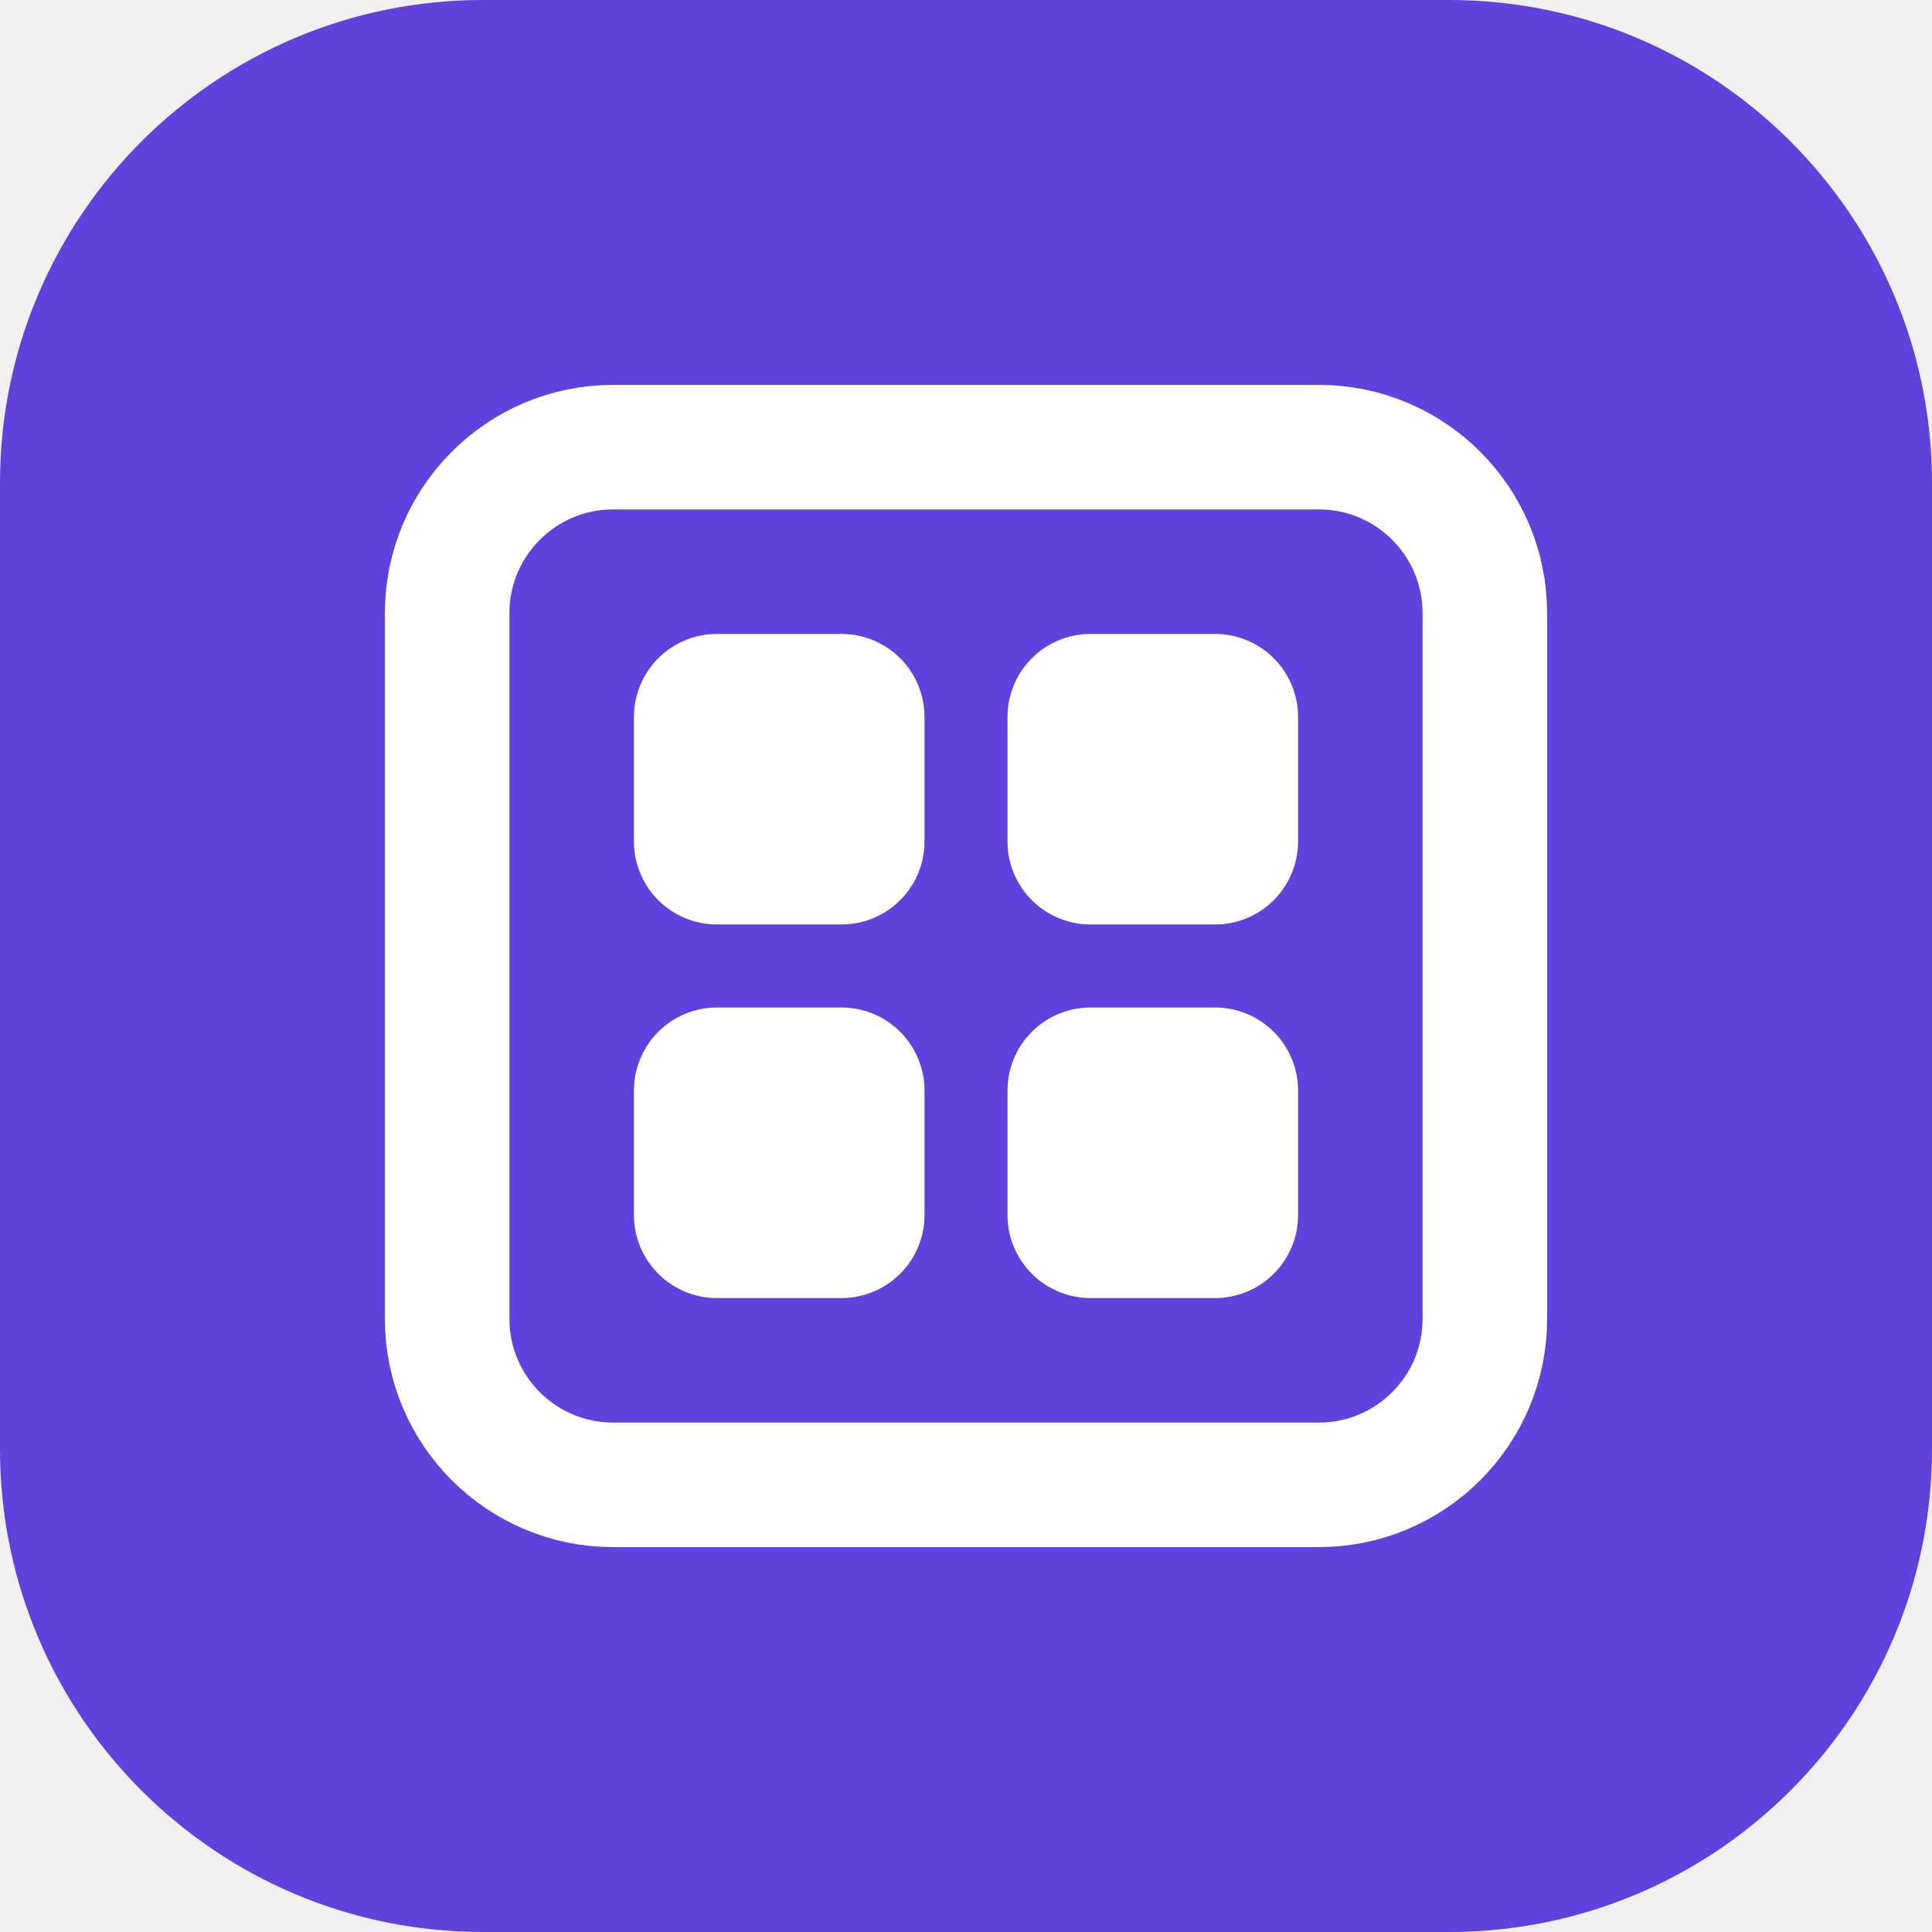
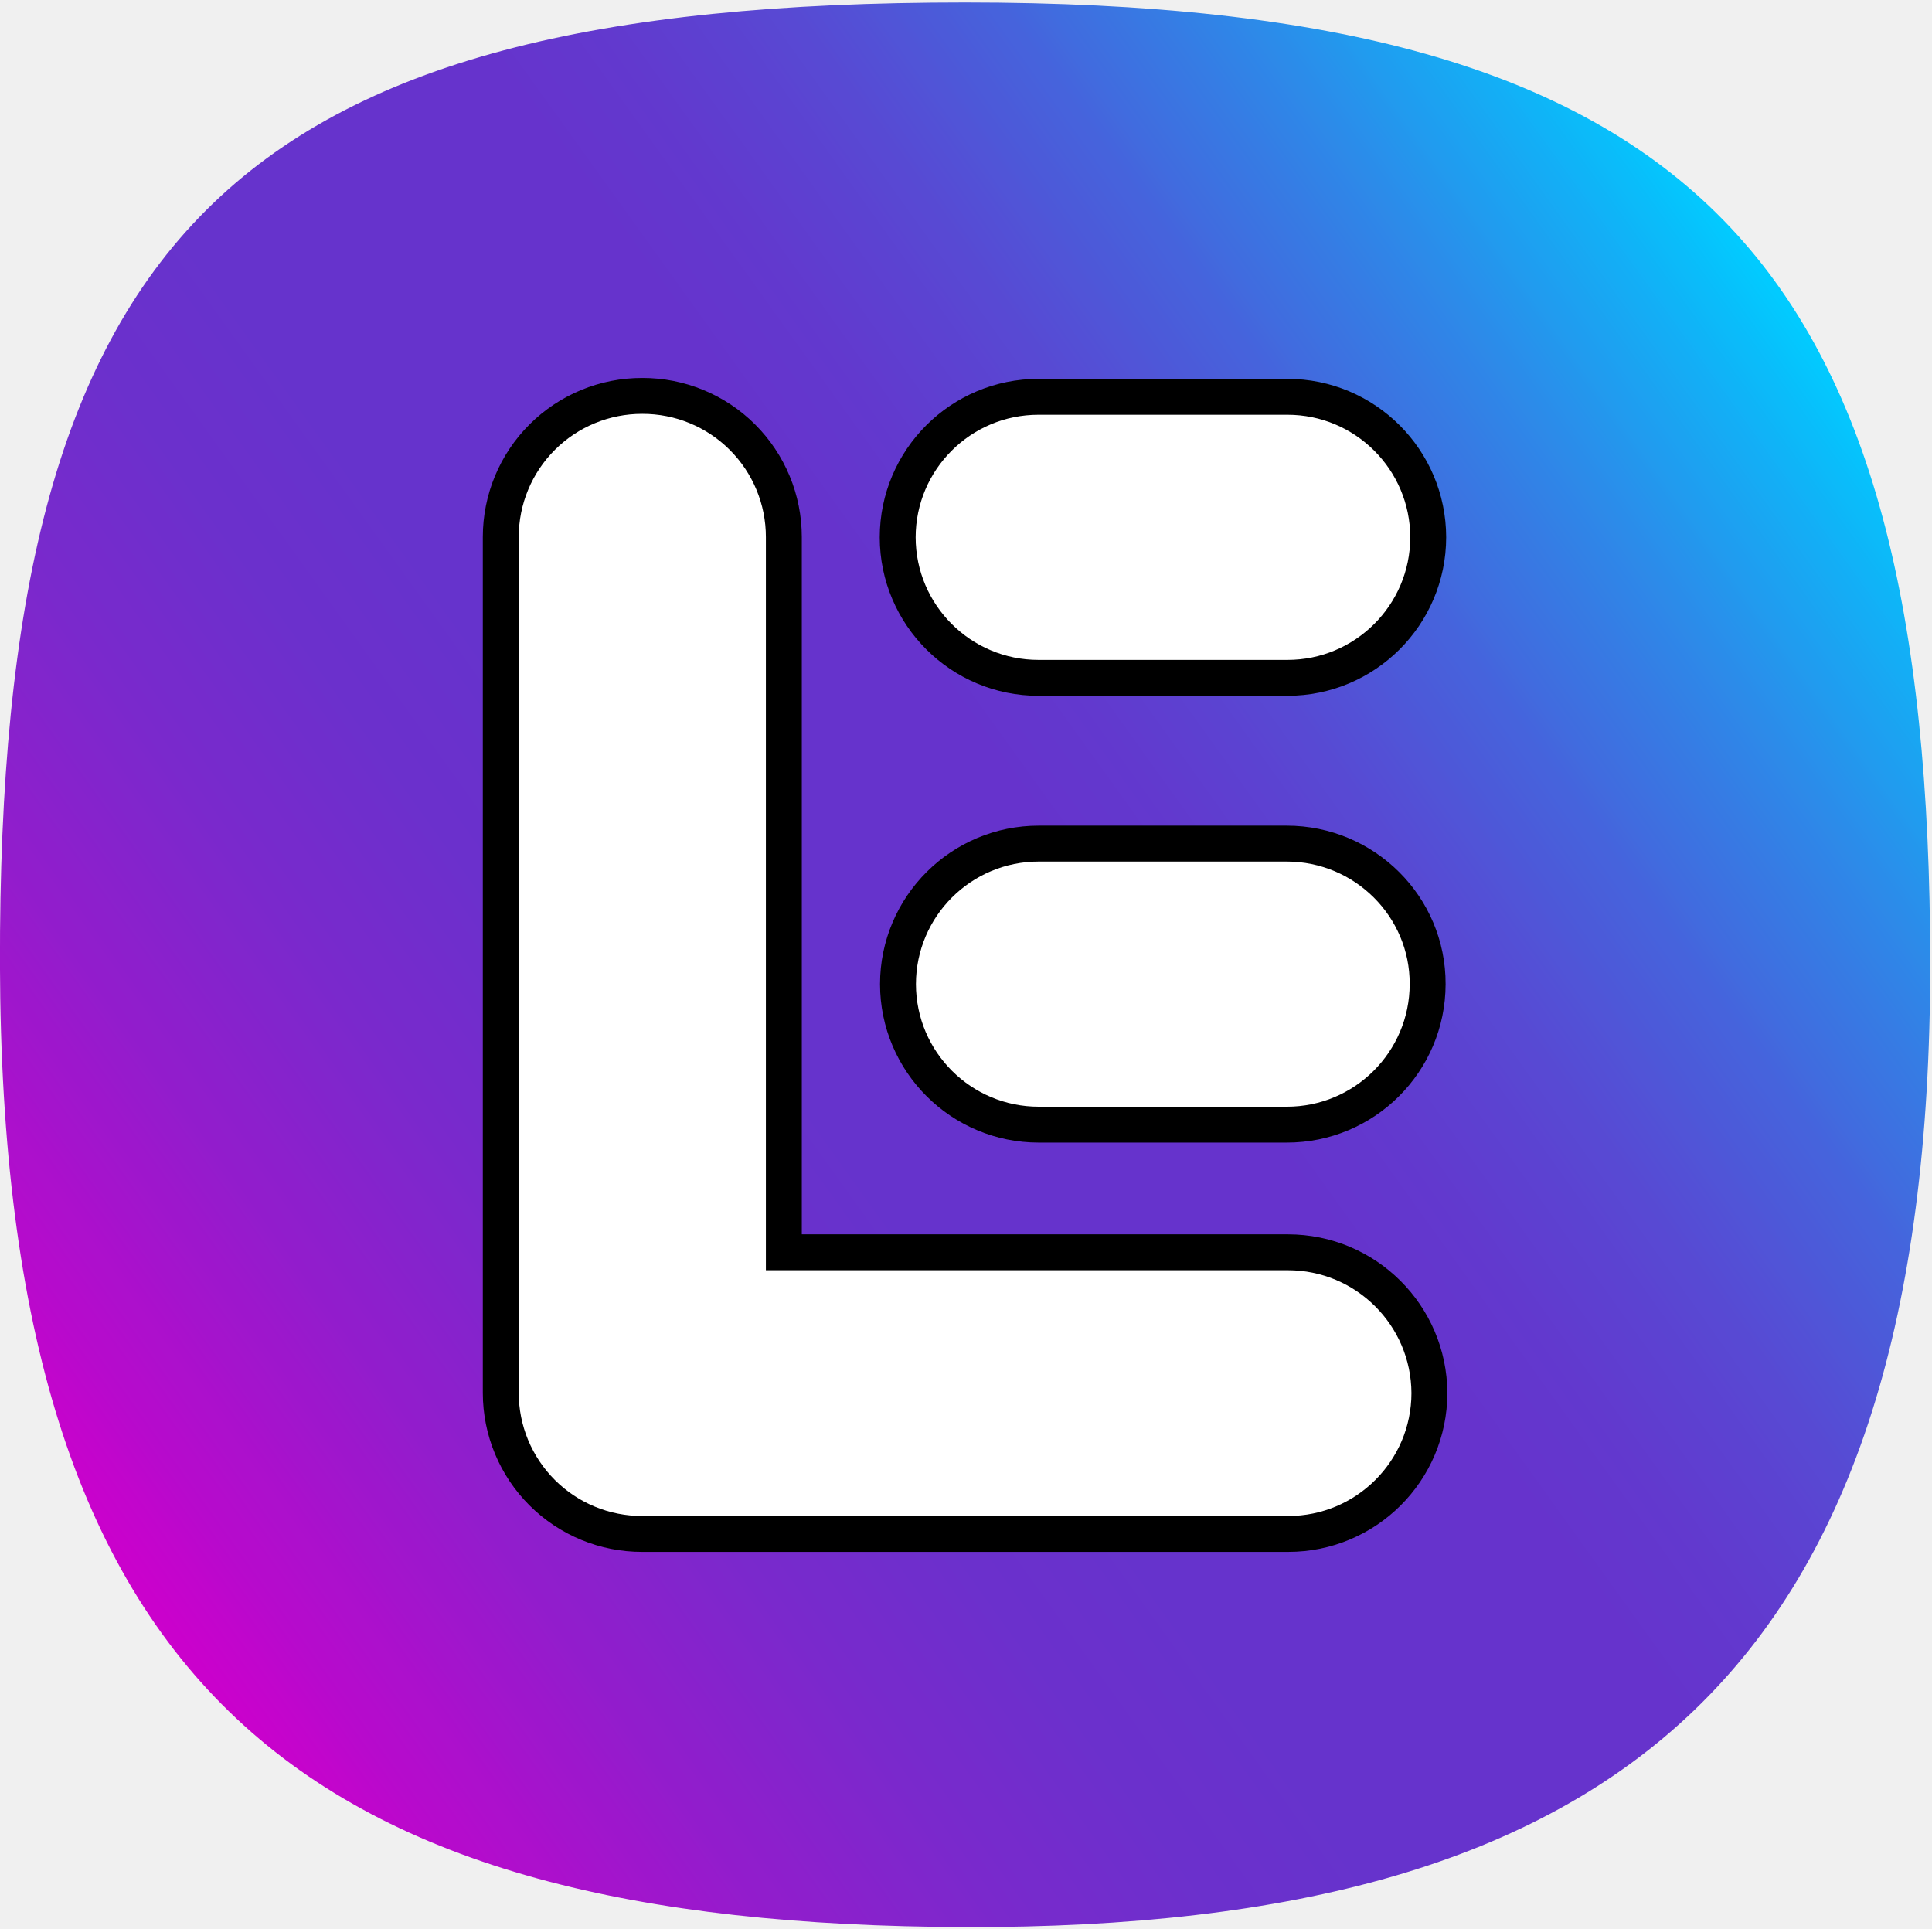
- <svg xmlns="http://www.w3.org/2000/svg" xmlns:xlink="http://www.w3.org/1999/xlink" width="512" height="512" viewBox="0 0 512 512" fill="none" class="">
-   <rect id="_r_hs_" width="512" height="512" x="0" y="0" rx="128" fill="url(#_r_ht_)" stroke="#FFFFFF" stroke-width="0" stroke-opacity="100%" paint-order="stroke" />
-   <clipPath id="clip">
-     <use xlink:href="#_r_hs_" />
-   </clipPath>
+ <svg xmlns="http://www.w3.org/2000/svg" viewBox="34.59 35 740.41 739.2" height="auto" version="1.0">
  <defs>
-     <linearGradient id="_r_ht_" gradientUnits="userSpaceOnUse" gradientTransform="rotate(180)" style="transform-origin: center center;">
-       <stop stop-color="#6141DB" />
-       <stop offset="1" stop-color="#D44EEA" />
+     <clipPath id="a">
+       <path d="M34.59 35H775v739H34.59Z" />
+     </clipPath>
+     <clipPath id="b">
+       <path d="M404.441 35.945c281.688 0 369.872 99.39 369.872 368.774 0 269.383-117.84 369.445-369.872 368.773-252.14-.789-369.191-89.383-369.867-368.773-.68-279.39 88.067-368.774 369.867-368.774m0 0" clip-rule="evenodd" />
+     </clipPath>
+     <linearGradient x1="-3.836" gradientTransform="matrix(13.76375 0 0 13.75862 34.593 .162)" y1="50.908" x2="57.06" gradientUnits="userSpaceOnUse" y2="7.224" id="c">
+       <stop stop-color="#c0c" offset="0" />
+       <stop stop-color="#c0c" offset=".063" />
+       <stop stop-color="#c0c" offset=".094" />
+       <stop stop-color="#c0c" offset=".109" />
+       <stop stop-color="#cb01cc" offset=".113" />
+       <stop stop-color="#ca01cc" offset=".117" />
+       <stop stop-color="#c802cc" offset=".121" />
+       <stop stop-color="#c603cc" offset=".125" />
+       <stop stop-color="#c404cc" offset=".129" />
+       <stop stop-color="#c205cc" offset=".133" />
+       <stop stop-color="#c006cc" offset=".137" />
+       <stop stop-color="#bd07cc" offset=".141" />
+       <stop stop-color="#bb08cc" offset=".145" />
+       <stop stop-color="#b909cc" offset=".148" />
+       <stop stop-color="#b70acc" offset=".152" />
+       <stop stop-color="#b50bcc" offset=".156" />
+       <stop stop-color="#b40ccc" offset=".16" />
+       <stop stop-color="#b20dcc" offset=".164" />
+       <stop stop-color="#b00ecc" offset=".168" />
+       <stop stop-color="#ae0fcc" offset=".172" />
+       <stop stop-color="#ad10cc" offset=".176" />
+       <stop stop-color="#ab10cc" offset=".18" />
+       <stop stop-color="#a911cc" offset=".184" />
+       <stop stop-color="#a712cc" offset=".188" />
+       <stop stop-color="#a513cc" offset=".191" />
+       <stop stop-color="#a414cc" offset=".195" />
+       <stop stop-color="#a215cc" offset=".199" />
+       <stop stop-color="#a016cc" offset=".203" />
+       <stop stop-color="#9e16cc" offset=".207" />
+       <stop stop-color="#9d17cc" offset=".211" />
+       <stop stop-color="#9b18cc" offset=".215" />
+       <stop stop-color="#9919cc" offset=".219" />
+       <stop stop-color="#971acc" offset=".223" />
+       <stop stop-color="#961bcc" offset=".227" />
+       <stop stop-color="#941ccc" offset=".23" />
+       <stop stop-color="#921ccc" offset=".234" />
+       <stop stop-color="#911dcc" offset=".238" />
+       <stop stop-color="#901ecc" offset=".242" />
+       <stop stop-color="#8e1ecc" offset=".246" />
+       <stop stop-color="#8d1fcc" offset=".25" />
+       <stop stop-color="#8c20cc" offset=".254" />
+       <stop stop-color="#8a21cc" offset=".258" />
+       <stop stop-color="#8921cc" offset=".262" />
+       <stop stop-color="#8722cc" offset=".266" />
+       <stop stop-color="#8623cc" offset=".27" />
+       <stop stop-color="#8523cc" offset=".273" />
+       <stop stop-color="#8324cc" offset=".277" />
+       <stop stop-color="#8225cc" offset=".281" />
+       <stop stop-color="#8126cc" offset=".285" />
+       <stop stop-color="#7f26cc" offset=".289" />
+       <stop stop-color="#7e27cc" offset=".293" />
+       <stop stop-color="#7d28cc" offset=".297" />
+       <stop stop-color="#7b28cc" offset=".301" />
+       <stop stop-color="#7a29cc" offset=".305" />
+       <stop stop-color="#7929cc" offset=".309" />
+       <stop stop-color="#782acc" offset=".313" />
+       <stop stop-color="#772acc" offset=".316" />
+       <stop stop-color="#762bcc" offset=".32" />
+       <stop stop-color="#762bcc" offset=".324" />
+       <stop stop-color="#752bcc" offset=".328" />
+       <stop stop-color="#742ccc" offset=".332" />
+       <stop stop-color="#732ccc" offset=".336" />
+       <stop stop-color="#722dcc" offset=".34" />
+       <stop stop-color="#712dcc" offset=".344" />
+       <stop stop-color="#702ecc" offset=".348" />
+       <stop stop-color="#6f2ecc" offset=".352" />
+       <stop stop-color="#6f2ecc" offset=".355" />
+       <stop stop-color="#6e2fcc" offset=".359" />
+       <stop stop-color="#6d2fcc" offset=".363" />
+       <stop stop-color="#6c30cc" offset=".367" />
+       <stop stop-color="#6b30cc" offset=".371" />
+       <stop stop-color="#6b30cc" offset=".375" />
+       <stop stop-color="#6a30cc" offset=".383" />
+       <stop stop-color="#6a31cc" offset=".391" />
+       <stop stop-color="#6931cc" offset=".398" />
+       <stop stop-color="#6832cc" offset=".406" />
+       <stop stop-color="#6732cc" offset=".414" />
+       <stop stop-color="#6733cc" offset=".417" />
+       <stop stop-color="#63c" offset=".422" />
+       <stop stop-color="#63c" offset=".438" />
+       <stop stop-color="#63c" offset=".5" />
+       <stop stop-color="#63c" offset=".531" />
+       <stop stop-color="#63c" offset=".547" />
+       <stop stop-color="#63c" offset=".555" />
+       <stop stop-color="#6534cc" offset=".559" />
+       <stop stop-color="#6535cd" offset=".563" />
+       <stop stop-color="#6535cd" offset=".566" />
+       <stop stop-color="#6436cd" offset=".57" />
+       <stop stop-color="#6436cd" offset=".574" />
+       <stop stop-color="#6337cd" offset=".578" />
+       <stop stop-color="#6337cd" offset=".582" />
+       <stop stop-color="#6338ce" offset=".586" />
+       <stop stop-color="#6238ce" offset=".59" />
+       <stop stop-color="#6239ce" offset=".594" />
+       <stop stop-color="#613ace" offset=".598" />
+       <stop stop-color="#613bcf" offset=".602" />
+       <stop stop-color="#603ccf" offset=".605" />
+       <stop stop-color="#5f3dcf" offset=".609" />
+       <stop stop-color="#5f3ed0" offset=".613" />
+       <stop stop-color="#5e3fd0" offset=".617" />
+       <stop stop-color="#5d40d0" offset=".621" />
+       <stop stop-color="#5d41d1" offset=".625" />
+       <stop stop-color="#5c42d1" offset=".629" />
+       <stop stop-color="#5b43d1" offset=".633" />
+       <stop stop-color="#5b44d2" offset=".637" />
+       <stop stop-color="#5a46d2" offset=".641" />
+       <stop stop-color="#5947d2" offset=".645" />
+       <stop stop-color="#5948d3" offset=".648" />
+       <stop stop-color="#5849d3" offset=".652" />
+       <stop stop-color="#574ad3" offset=".656" />
+       <stop stop-color="#564cd4" offset=".66" />
+       <stop stop-color="#554dd5" offset=".664" />
+       <stop stop-color="#544fd5" offset=".668" />
+       <stop stop-color="#5350d6" offset=".672" />
+       <stop stop-color="#5252d6" offset=".676" />
+       <stop stop-color="#5154d7" offset=".68" />
+       <stop stop-color="#5055d7" offset=".684" />
+       <stop stop-color="#4e57d8" offset=".688" />
+       <stop stop-color="#4d58d8" offset=".691" />
+       <stop stop-color="#4c5ad9" offset=".695" />
+       <stop stop-color="#4b5bd9" offset=".699" />
+       <stop stop-color="#4a5dda" offset=".703" />
+       <stop stop-color="#495fda" offset=".707" />
+       <stop stop-color="#4860db" offset=".711" />
+       <stop stop-color="#4762dc" offset=".715" />
+       <stop stop-color="#4663dc" offset=".719" />
+       <stop stop-color="#4465dd" offset=".723" />
+       <stop stop-color="#4368dd" offset=".727" />
+       <stop stop-color="#426ade" offset=".73" />
+       <stop stop-color="#406cdf" offset=".734" />
+       <stop stop-color="#3f6edf" offset=".738" />
+       <stop stop-color="#3e70e0" offset=".742" />
+       <stop stop-color="#3c72e1" offset=".746" />
+       <stop stop-color="#3b74e1" offset=".75" />
+       <stop stop-color="#3a76e2" offset=".754" />
+       <stop stop-color="#3878e3" offset=".758" />
+       <stop stop-color="#377ae3" offset=".762" />
+       <stop stop-color="#367ce4" offset=".766" />
+       <stop stop-color="#347ee5" offset=".77" />
+       <stop stop-color="#3380e5" offset=".773" />
+       <stop stop-color="#3282e6" offset=".777" />
+       <stop stop-color="#3084e7" offset=".781" />
+       <stop stop-color="#2f86e8" offset=".785" />
+       <stop stop-color="#2e89e8" offset=".789" />
+       <stop stop-color="#2c8be9" offset=".793" />
+       <stop stop-color="#2a8dea" offset=".797" />
+       <stop stop-color="#2990eb" offset=".801" />
+       <stop stop-color="#2792ec" offset=".805" />
+       <stop stop-color="#2595ec" offset=".809" />
+       <stop stop-color="#2397ed" offset=".813" />
+       <stop stop-color="#229aee" offset=".816" />
+       <stop stop-color="#209cef" offset=".82" />
+       <stop stop-color="#1e9ef0" offset=".824" />
+       <stop stop-color="#1da1f1" offset=".828" />
+       <stop stop-color="#1ba3f1" offset=".832" />
+       <stop stop-color="#19a6f2" offset=".836" />
+       <stop stop-color="#18a8f3" offset=".84" />
+       <stop stop-color="#16abf4" offset=".844" />
+       <stop stop-color="#14adf5" offset=".848" />
+       <stop stop-color="#13aff6" offset=".852" />
+       <stop stop-color="#11b2f7" offset=".855" />
+       <stop stop-color="#0fb4f7" offset=".859" />
+       <stop stop-color="#0db7f8" offset=".863" />
+       <stop stop-color="#0cbaf9" offset=".867" />
+       <stop stop-color="#0abcfa" offset=".871" />
+       <stop stop-color="#08bffb" offset=".875" />
+       <stop stop-color="#06c2fc" offset=".879" />
+       <stop stop-color="#05c5fd" offset=".883" />
+       <stop stop-color="#03c8fe" offset=".887" />
+       <stop stop-color="#01cbff" offset=".891" />
+       <stop stop-color="#00cbff" offset=".895" />
+       <stop stop-color="#0cf" offset=".898" />
+       <stop stop-color="#0cf" offset=".906" />
+       <stop stop-color="#0cf" offset=".938" />
+       <stop stop-color="#0cf" offset="1" />
    </linearGradient>
-     <radialGradient id="_r_hu_" cx="0" cy="0" r="1" gradientUnits="userSpaceOnUse" gradientTransform="translate(256) rotate(90) scale(512)">
-       <stop stop-color="white" />
-       <stop offset="1" stop-color="white" stop-opacity="0" />
-     </radialGradient>
  </defs>
-   <svg fill="none" viewBox="0 0 16 16" width="352" height="352" x="80" y="80" alignment-baseline="middle" style="color: rgb(255, 255, 255); width: 352px; height: 352px;">
-     <path stroke="currentColor" stroke-linecap="round" stroke-linejoin="round" stroke-width="1.5" d="M3.75 1.75h8.5a2 2 0 0 1 2 2v8.5a2 2 0 0 1-2 2h-8.5a2 2 0 0 1-2-2v-8.5a2 2 0 0 1 2-2Z" />
-     <path stroke="currentColor" stroke-linecap="round" stroke-linejoin="round" stroke-width="2" d="M5 5h1.5v1.5H5V5Zm0 4.5h1.5V11H5V9.5ZM9.5 5H11v1.5H9.5V5Zm0 4.5H11V11H9.5V9.5Z" />
-   </svg>
+   <g clip-path="url(#a)">
+     <g clip-path="url(#b)">
+       <path fill="url(#c)" d="M34.59 35.945v738.22h739.723V35.944Z" />
+     </g>
+   </g>
+   <path fill="#fff" d="M432.633 294.762h95.289c29.883 0 54.012-24.172 54.012-53.856 0-29.793-24.243-53.851-54.012-53.851h-95.29c-29.882 0-54.01 24.172-54.01 53.851 0 29.684 24.128 53.856 54.01 53.856m95.513 220.14H334.98V240.797c0-29.906-24.246-54.082-54.242-54.082S226.5 210.89 226.5 240.797v327.957c0 29.91 24.242 54.082 54.238 54.082h247.52c29.883 0 54.129-24.172 54.129-53.969-.114-29.793-24.36-53.965-54.242-53.965m0 0" />
+   <path fill="#fff" d="M527.695 358.285h-94.949c-29.883 0-54.016 24.172-54.016 53.856 0 29.793 24.247 53.851 54.016 53.851h94.95c29.882 0 54.015-24.172 54.015-53.851.11-29.684-24.133-53.856-54.016-53.856m0 0" />
+   <path transform="matrix(13.76375 0 0 13.75862 34.593 .162)" fill="none" d="M28.92 21.412h6.923a3.92 3.92 0 0 0 3.924-3.914 3.92 3.92 0 0 0-3.924-3.914h-6.924a3.92 3.92 0 0 0-3.924 3.914 3.92 3.92 0 0 0 3.924 3.914Zm6.939 16H21.825V17.49a3.93 3.93 0 0 0-3.941-3.931 3.93 3.93 0 0 0-3.941 3.93v23.837a3.93 3.93 0 0 0 3.94 3.931h17.984a3.93 3.93 0 0 0 3.933-3.923 3.94 3.94 0 0 0-3.941-3.922Zm0 0" stroke="#000" />
+   <path transform="matrix(13.76375 0 0 13.75862 34.593 .162)" fill="none" d="M35.826 26.029h-6.898a3.92 3.92 0 0 0-3.925 3.914 3.92 3.92 0 0 0 3.925 3.914h6.898a3.92 3.92 0 0 0 3.925-3.914c.008-2.157-1.754-3.914-3.925-3.914Zm0 0" stroke="#000" />
</svg>
